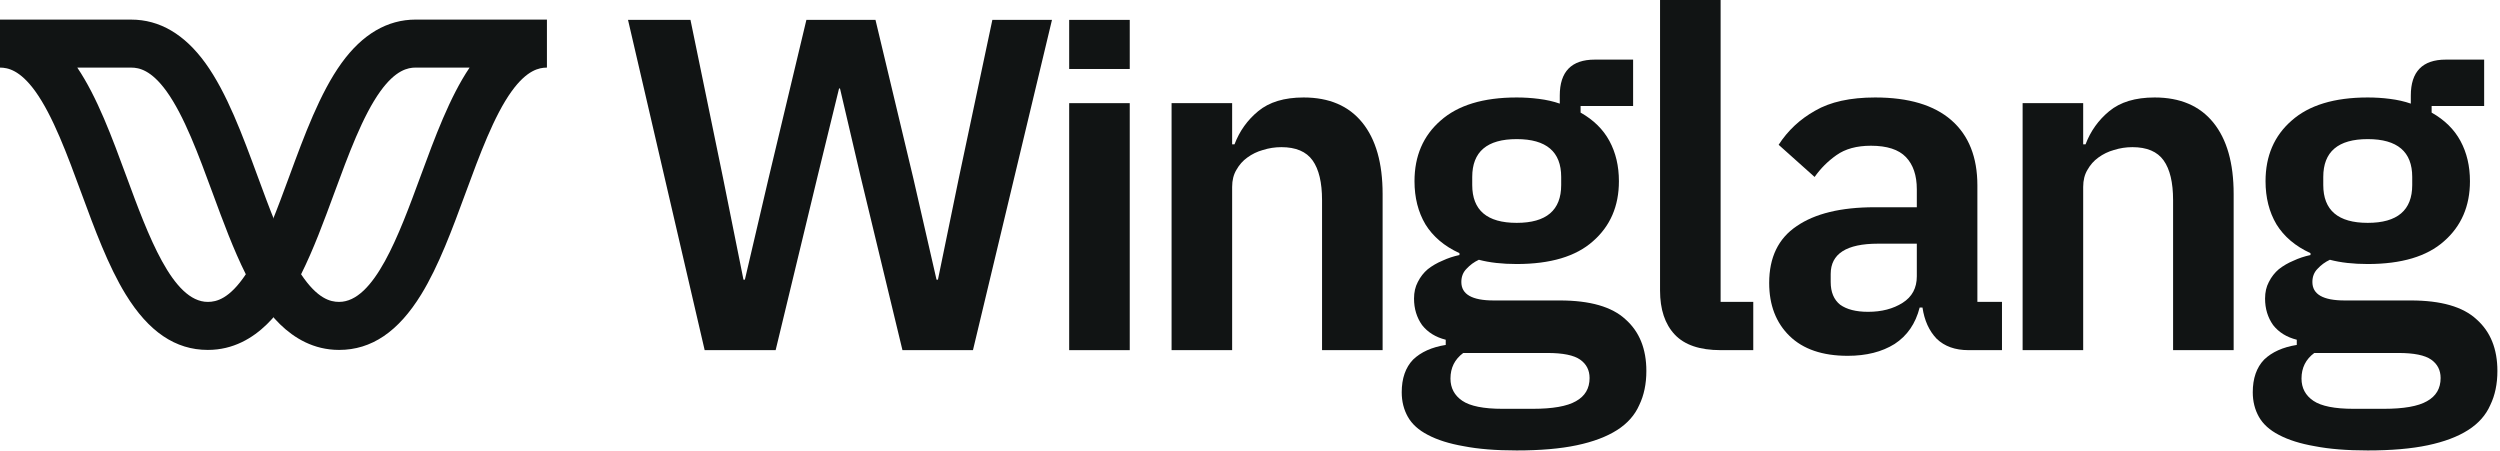
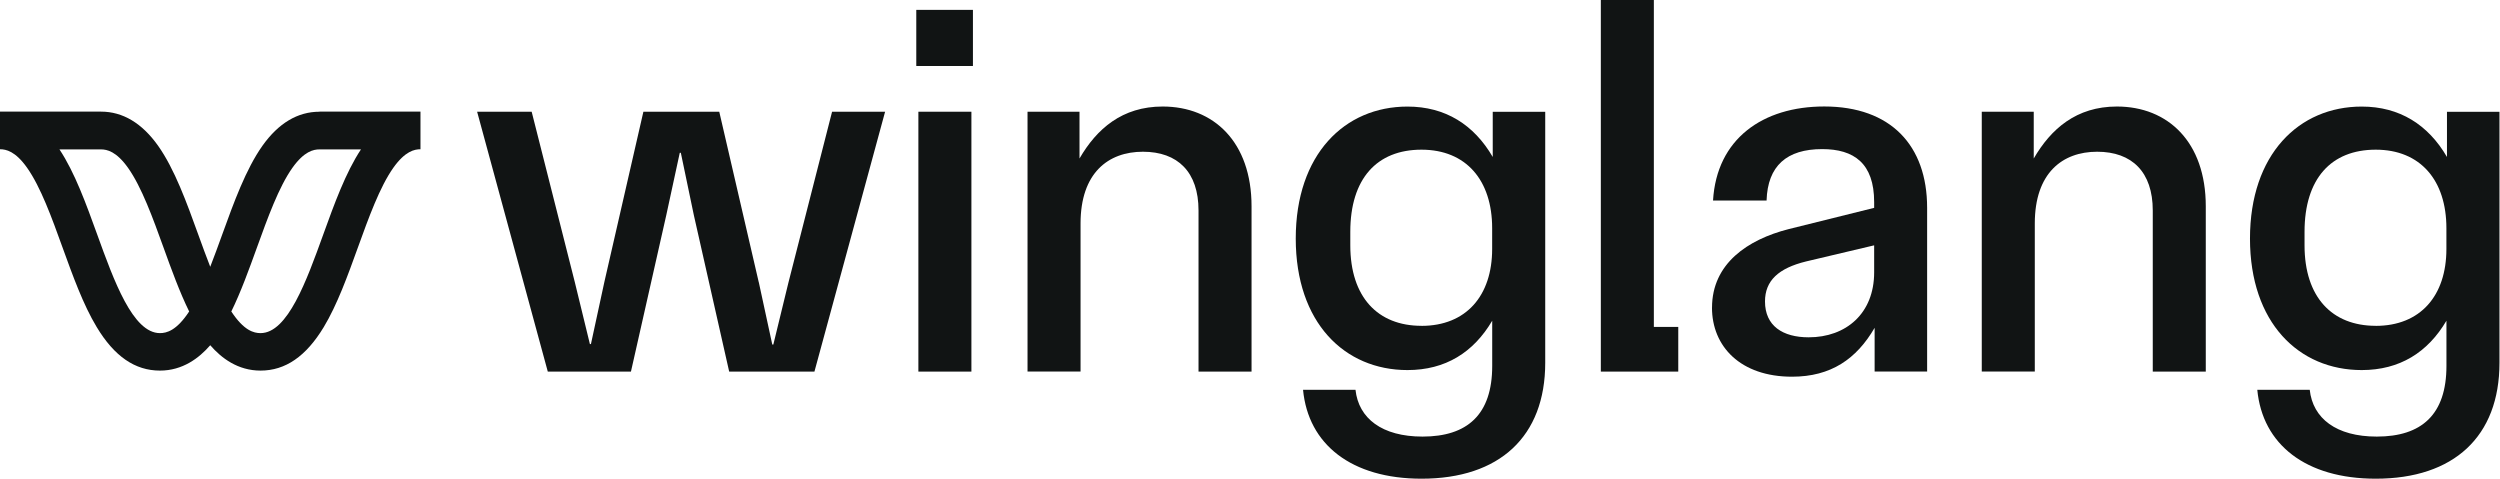
- <svg xmlns="http://www.w3.org/2000/svg" width="777" height="140" viewBox="0 0 777 140" fill="none">
-   <path d="M64.589 108.754C54.536 108.754 46.188 103.108 39.06 91.494C33.626 82.646 29.392 71.142 25.298 60.022C20.935 48.165 16.438 35.955 10.946 28.345C6.198 21.775 2.425 21.012 0 21.012V6.094H40.793C49.595 6.094 57.352 10.643 63.839 19.606C70.531 28.878 75.388 42.07 80.084 54.825C83.632 64.463 87.296 74.414 91.485 81.831L93.558 85.501L91.485 89.171C88.752 94.016 80.43 108.754 64.596 108.754H64.589ZM24.021 21.012C30.213 30.18 34.819 42.699 39.285 54.819C46.028 73.124 53.65 93.83 64.589 93.83C67.29 93.83 71.32 92.861 76.401 85.245C72.552 77.564 69.267 68.659 66.084 60.003C61.728 48.172 57.23 35.955 51.738 28.345C46.984 21.775 43.212 21.012 40.786 21.012H24.021Z" fill="#111414" />
-   <path d="M105.39 108.754C89.556 108.754 81.234 94.015 78.501 89.171L76.429 85.501L78.501 81.831C82.691 74.407 86.354 64.462 89.896 54.844C94.599 42.069 99.456 28.878 106.147 19.606C112.634 10.63 120.391 6.087 129.194 6.087H169.986V21.011C167.561 21.011 163.788 21.775 159.034 28.351C153.548 35.955 149.051 48.171 144.701 59.983C140.595 71.141 136.36 82.639 130.926 91.494C123.798 103.107 115.451 108.754 105.397 108.754H105.39ZM93.579 85.244C98.66 92.861 102.689 93.829 105.39 93.829C116.33 93.829 123.952 73.13 130.676 54.863C135.154 42.698 139.767 30.174 145.952 21.005H129.187C126.762 21.005 122.989 21.768 118.235 28.345C112.749 35.948 108.252 48.165 103.902 59.977C100.707 68.652 97.428 77.558 93.579 85.238V85.244Z" fill="#111414" />
-   <path d="M219.01 108.824L195.186 6.176H214.598L224.746 55.441L231.069 86.912H231.511L238.864 55.441L250.629 6.176H272.101L283.866 55.441L291.072 86.912H291.513L297.984 55.441L308.426 6.176H326.956L302.396 108.824H280.483L267.395 54.559L261.071 27.5H260.777L254.159 54.559L241.07 108.824H219.01Z" fill="#111414" />
-   <path d="M332.3 32.061H351.124V108.826H332.3V32.061Z" fill="#111414" />
-   <path d="M364.125 108.824V32.059H382.949V44.853H383.685C385.253 40.735 387.704 37.304 391.038 34.559C394.469 31.716 399.176 30.294 405.156 30.294C413.098 30.294 419.176 32.892 423.392 38.088C427.608 43.284 429.716 50.686 429.716 60.294V108.824H410.892V62.206C410.892 56.716 409.911 52.598 407.95 49.853C405.99 47.108 402.754 45.735 398.244 45.735C396.283 45.735 394.371 46.029 392.509 46.618C390.744 47.108 389.126 47.892 387.655 48.971C386.283 49.951 385.155 51.225 384.273 52.794C383.391 54.265 382.949 56.029 382.949 58.088V108.824H364.125Z" fill="#111414" />
-   <path d="M511.689 115.294C511.689 119.314 510.954 122.843 509.484 125.882C508.111 129.02 505.806 131.618 502.571 133.676C499.335 135.735 495.168 137.304 490.07 138.382C484.972 139.461 478.746 140 471.393 140C464.922 140 459.432 139.559 454.922 138.676C450.412 137.892 446.686 136.716 443.745 135.147C440.901 133.676 438.843 131.814 437.568 129.559C436.293 127.304 435.656 124.755 435.656 121.912C435.656 117.598 436.833 114.216 439.186 111.765C441.637 109.412 445.019 107.892 449.333 107.206V105.588C446.196 104.804 443.745 103.284 441.98 101.029C440.313 98.677 439.48 95.931 439.48 92.794C439.48 90.833 439.872 89.118 440.656 87.647C441.441 86.078 442.47 84.755 443.745 83.677C445.117 82.598 446.637 81.716 448.304 81.029C449.97 80.245 451.735 79.657 453.598 79.265V78.677C448.892 76.52 445.362 73.529 443.009 69.706C440.754 65.882 439.627 61.422 439.627 56.324C439.627 48.48 442.323 42.206 447.715 37.5C453.108 32.696 461 30.294 471.393 30.294C473.746 30.294 476.05 30.441 478.305 30.735C480.658 31.029 482.815 31.52 484.776 32.206V29.706C484.776 22.255 488.403 18.529 495.659 18.529H507.571V32.941H491.247V35C495.267 37.255 498.257 40.196 500.218 43.824C502.179 47.451 503.159 51.618 503.159 56.324C503.159 64.069 500.463 70.294 495.07 75C489.776 79.706 481.884 82.059 471.393 82.059C466.883 82.059 462.961 81.618 459.628 80.735C458.157 81.422 456.883 82.353 455.804 83.529C454.726 84.608 454.186 85.98 454.186 87.647C454.186 91.471 457.52 93.382 464.187 93.382H484.776C494.188 93.382 501.002 95.343 505.218 99.265C509.532 103.088 511.689 108.431 511.689 115.294ZM494.041 117.5C494.041 115.049 493.061 113.137 491.1 111.765C489.139 110.392 485.756 109.706 480.952 109.706H454.775C452.127 111.667 450.804 114.314 450.804 117.647C450.804 120.588 452.029 122.892 454.48 124.559C456.932 126.225 461.098 127.059 466.981 127.059H476.393C482.57 127.059 487.031 126.274 489.776 124.706C492.619 123.137 494.041 120.735 494.041 117.5ZM471.393 69.265C480.609 69.265 485.217 65.343 485.217 57.5V55C485.217 47.157 480.609 43.235 471.393 43.235C462.177 43.235 457.569 47.157 457.569 55V57.5C457.569 65.343 462.177 69.265 471.393 69.265Z" fill="#111414" />
-   <path d="M534.767 108.824C528.296 108.824 523.541 107.206 520.502 103.971C517.463 100.735 515.943 96.177 515.943 90.294V0H534.767V93.823H544.915V108.824H534.767Z" fill="#111414" />
-   <path d="M611.776 108.824C607.658 108.824 604.374 107.647 601.922 105.294C599.569 102.843 598.099 99.608 597.51 95.588H596.628C595.353 100.588 592.755 104.363 588.834 106.912C584.912 109.363 580.059 110.588 574.274 110.588C566.431 110.588 560.401 108.529 556.185 104.412C551.969 100.294 549.861 94.804 549.861 87.941C549.861 80 552.705 74.118 558.391 70.294C564.078 66.373 572.166 64.412 582.657 64.412H595.746V58.824C595.746 54.51 594.618 51.176 592.363 48.824C590.108 46.471 586.481 45.294 581.48 45.294C577.068 45.294 573.49 46.275 570.745 48.235C568.097 50.098 565.842 52.353 563.98 55L552.803 45C555.646 40.588 559.421 37.059 564.127 34.412C568.833 31.667 575.059 30.294 582.804 30.294C593.197 30.294 601.089 32.647 606.481 37.353C611.874 42.059 614.57 48.824 614.57 57.647V93.823H622.217V108.824H611.776ZM580.598 96.912C584.814 96.912 588.392 95.98 591.334 94.118C594.275 92.255 595.746 89.51 595.746 85.882V75.735H583.686C573.882 75.735 568.98 78.873 568.98 85.147V87.647C568.98 90.784 569.96 93.137 571.921 94.706C573.98 96.177 576.872 96.912 580.598 96.912Z" fill="#111414" />
-   <path d="M628.629 108.824V32.059H647.453V44.853H648.188C649.757 40.735 652.208 37.304 655.541 34.559C658.973 31.716 663.679 30.294 669.66 30.294C677.601 30.294 683.68 32.892 687.896 38.088C692.112 43.284 694.219 50.686 694.219 60.294V108.824H675.395V62.206C675.395 56.716 674.415 52.598 672.454 49.853C670.493 47.108 667.258 45.735 662.748 45.735C660.787 45.735 658.875 46.029 657.012 46.618C655.247 47.108 653.63 47.892 652.159 48.971C650.786 49.951 649.659 51.225 648.776 52.794C647.894 54.265 647.453 56.029 647.453 58.088V108.824H628.629Z" fill="#111414" />
-   <path d="M776.192 115.294C776.192 119.314 775.457 122.843 773.986 125.882C772.614 129.02 770.31 131.618 767.074 133.676C763.839 135.735 759.672 137.304 754.574 138.382C749.475 139.461 743.25 140 735.896 140C729.425 140 723.935 139.559 719.425 138.676C714.915 137.892 711.189 136.716 708.248 135.147C705.405 133.676 703.346 131.814 702.071 129.559C700.797 127.304 700.16 124.755 700.16 121.912C700.16 117.598 701.336 114.216 703.689 111.765C706.14 109.412 709.523 107.892 713.837 107.206V105.588C710.699 104.804 708.248 103.284 706.483 101.029C704.817 98.677 703.983 95.931 703.983 92.794C703.983 90.833 704.375 89.118 705.16 87.647C705.944 86.078 706.974 84.755 708.248 83.677C709.621 82.598 711.14 81.716 712.807 81.029C714.474 80.245 716.239 79.657 718.101 79.265V78.677C713.395 76.52 709.866 73.529 707.513 69.706C705.258 65.882 704.13 61.422 704.13 56.324C704.13 48.48 706.827 42.206 712.219 37.5C717.611 32.696 725.504 30.294 735.896 30.294C738.249 30.294 740.553 30.441 742.808 30.735C745.161 31.029 747.318 31.52 749.279 32.206V29.706C749.279 22.255 752.907 18.529 760.162 18.529H772.074V32.941H755.75V35C759.77 37.255 762.76 40.196 764.721 43.824C766.682 47.451 767.662 51.618 767.662 56.324C767.662 64.069 764.966 70.294 759.574 75C754.279 79.706 746.387 82.059 735.896 82.059C731.386 82.059 727.465 81.618 724.131 80.735C722.66 81.422 721.386 82.353 720.307 83.529C719.229 84.608 718.69 85.98 718.69 87.647C718.69 91.471 722.023 93.382 728.69 93.382H749.279C758.691 93.382 765.505 95.343 769.721 99.265C774.035 103.088 776.192 108.431 776.192 115.294ZM758.544 117.5C758.544 115.049 757.564 113.137 755.603 111.765C753.642 110.392 750.26 109.706 745.456 109.706H719.278C716.631 111.667 715.307 114.314 715.307 117.647C715.307 120.588 716.533 122.892 718.984 124.559C721.435 126.225 725.602 127.059 731.484 127.059H740.897C747.073 127.059 751.534 126.274 754.279 124.706C757.123 123.137 758.544 120.735 758.544 117.5ZM735.896 69.265C745.112 69.265 749.72 65.343 749.72 57.5V55C749.72 47.157 745.112 43.235 735.896 43.235C726.68 43.235 722.072 47.157 722.072 55V57.5C722.072 65.343 726.68 69.265 735.896 69.265Z" fill="#111414" />
-   <path d="M332.3 6.181H351.125V21.441H332.3V6.181Z" fill="#111414" />
+ <svg xmlns="http://www.w3.org/2000/svg" width="1807" height="346" viewBox="0 0 1807 346" fill="none">
+   <path d="M548.451 203.967L558.205 249.048H558.963L569.854 204.346L601.425 80.753H639.75L588.672 268.59H527.048L501.509 155.509L492.1 110.428H491.342L481.588 155.509L456.049 268.59H395.941L344.863 80.753H384.291L415.483 203.967L426.374 248.669H427.132L436.886 203.588L465.044 80.753H519.879L548.417 203.967H548.451Z" fill="#111414" />
+   <path d="M662.291 47.7V7.134H703.236V47.7H662.291ZM663.807 268.59H702.133V80.753H663.807V268.59Z" fill="#111414" />
+   <path d="M742.699 80.753H780.267V114.564C792.674 93.16 811.079 76.996 840.375 76.996C877.184 76.996 904.618 102.535 904.618 149.133V268.59H866.293V152.131C866.293 124.317 851.266 109.67 826.106 109.67C800.946 109.67 781.025 125.076 781.025 161.506V268.556H742.699V80.753Z" fill="#111414" />
+   <path d="M941.807 281.756H979.753C981.994 302.435 998.916 315.567 1028.21 315.567C1060.51 315.567 1078.57 299.782 1078.57 264.489V231.815C1065.06 254.735 1044.76 267.487 1017.32 267.487C971.861 267.487 936.568 233.297 936.568 172.431C936.568 111.565 971.895 77.031 1017.32 77.031C1044.76 77.031 1065.4 90.196 1078.95 113.461V80.787H1116.89V262.214C1116.89 315.567 1083.84 346 1027.49 346C976.789 346 945.598 321.219 941.841 281.756H941.807ZM1027.45 235.538C1059.75 235.538 1078.53 213.755 1078.53 179.945V164.918C1078.53 130.349 1059.75 108.187 1027.45 108.187C995.159 108.187 975.997 129.211 975.997 167.537V177.291C975.997 214.858 995.918 235.503 1027.45 235.503V235.538Z" fill="#111414" />
+   <path d="M1157.08 0H1195.4V236.296H1213.05V268.59H1157.08V0Z" fill="#111414" />
+   <path d="M1237.45 222.372C1237.45 190.457 1263.37 173.155 1292.67 165.642L1354.64 150.236V146.1C1354.64 117.941 1339.99 107.774 1317.07 107.774C1291.53 107.774 1277.64 119.802 1276.88 144.962H1238.18C1240.8 100.26 1274.23 76.962 1318.55 76.962C1366.63 76.962 1392.93 105.12 1392.93 150.201V268.521H1354.98V236.951C1341.85 259.491 1323.41 272.278 1295.25 272.278C1258.06 272.278 1237.42 250.496 1237.42 222.303L1237.45 222.372ZM1307.31 243.81C1334.37 243.81 1354.64 226.542 1354.64 196.868V177.326L1305.42 188.975C1285.5 193.869 1275.74 202.865 1275.74 217.892C1275.74 235.538 1288.53 243.81 1307.31 243.81Z" fill="#111414" />
+   <path d="M1432.42 80.753H1469.99V114.564C1482.4 93.16 1500.8 76.996 1530.1 76.996C1566.91 76.996 1594.34 102.535 1594.34 149.133V268.59H1556.02V152.131C1556.02 124.317 1540.99 109.67 1515.83 109.67C1490.67 109.67 1470.75 125.076 1470.75 161.506V268.556H1432.42V80.753Z" fill="#111414" />
+   <path d="M1631.53 281.756H1669.48C1671.72 302.435 1688.64 315.567 1717.94 315.567C1750.23 315.567 1768.29 299.782 1768.29 264.489V231.815C1754.78 254.735 1734.48 267.487 1707.05 267.487C1661.59 267.487 1626.29 233.297 1626.29 172.431C1626.29 111.565 1661.62 77.031 1707.05 77.031C1734.48 77.031 1755.13 90.196 1768.67 113.461V80.787H1806.62V262.214C1806.62 315.567 1773.56 346 1717.21 346C1666.51 346 1635.32 321.219 1631.57 281.756H1631.53ZM1717.18 235.538C1749.47 235.538 1768.26 213.755 1768.26 179.945V164.918C1768.26 130.349 1749.47 108.187 1717.18 108.187C1684.88 108.187 1665.72 129.211 1665.72 167.537V177.291C1665.72 214.858 1685.64 235.503 1717.18 235.503V235.538Z" fill="#111414" />
+   <path d="M230.919 80.753C215.169 80.753 201.279 89.025 189.664 105.396C177.705 122.318 168.985 146.375 160.575 169.64C157.749 177.429 154.923 185.287 151.959 192.835C148.995 185.253 146.134 177.394 143.308 169.571C134.898 146.306 126.213 122.249 114.253 105.327C102.639 88.99 88.749 80.684 72.998 80.684H0V107.877C4.343 107.877 11.098 109.256 19.576 121.25C29.399 135.14 37.464 157.404 45.253 179.014C52.594 199.28 60.142 220.27 69.896 236.399C82.648 257.596 97.606 267.867 115.598 267.867C132.003 267.867 143.894 258.837 151.959 249.531C160.024 258.837 171.914 267.867 188.32 267.867C206.311 267.867 221.235 257.561 234.021 236.399C243.741 220.27 251.323 199.28 258.664 178.945C266.453 157.404 274.484 135.14 284.307 121.25C292.82 109.256 299.575 107.877 303.918 107.877V80.65H230.919V80.753ZM115.598 240.777C96.021 240.777 82.373 203.002 70.31 169.64C62.314 147.547 54.077 124.697 42.979 107.981H72.964C77.306 107.981 84.062 109.359 92.575 121.353C102.397 135.243 110.462 157.508 118.251 179.083C123.938 194.868 129.832 211.102 136.725 225.129C127.626 239.019 120.423 240.777 115.598 240.777ZM233.573 169.709C221.545 203.037 207.896 240.777 188.32 240.777C183.495 240.777 176.291 239.019 167.193 225.129C174.086 211.102 179.945 194.868 185.666 179.049C193.455 157.508 201.486 135.243 211.308 121.353C219.821 109.359 226.577 107.981 230.919 107.981H260.904C249.841 124.697 241.569 147.547 233.573 169.709Z" fill="#111414" />
</svg>
